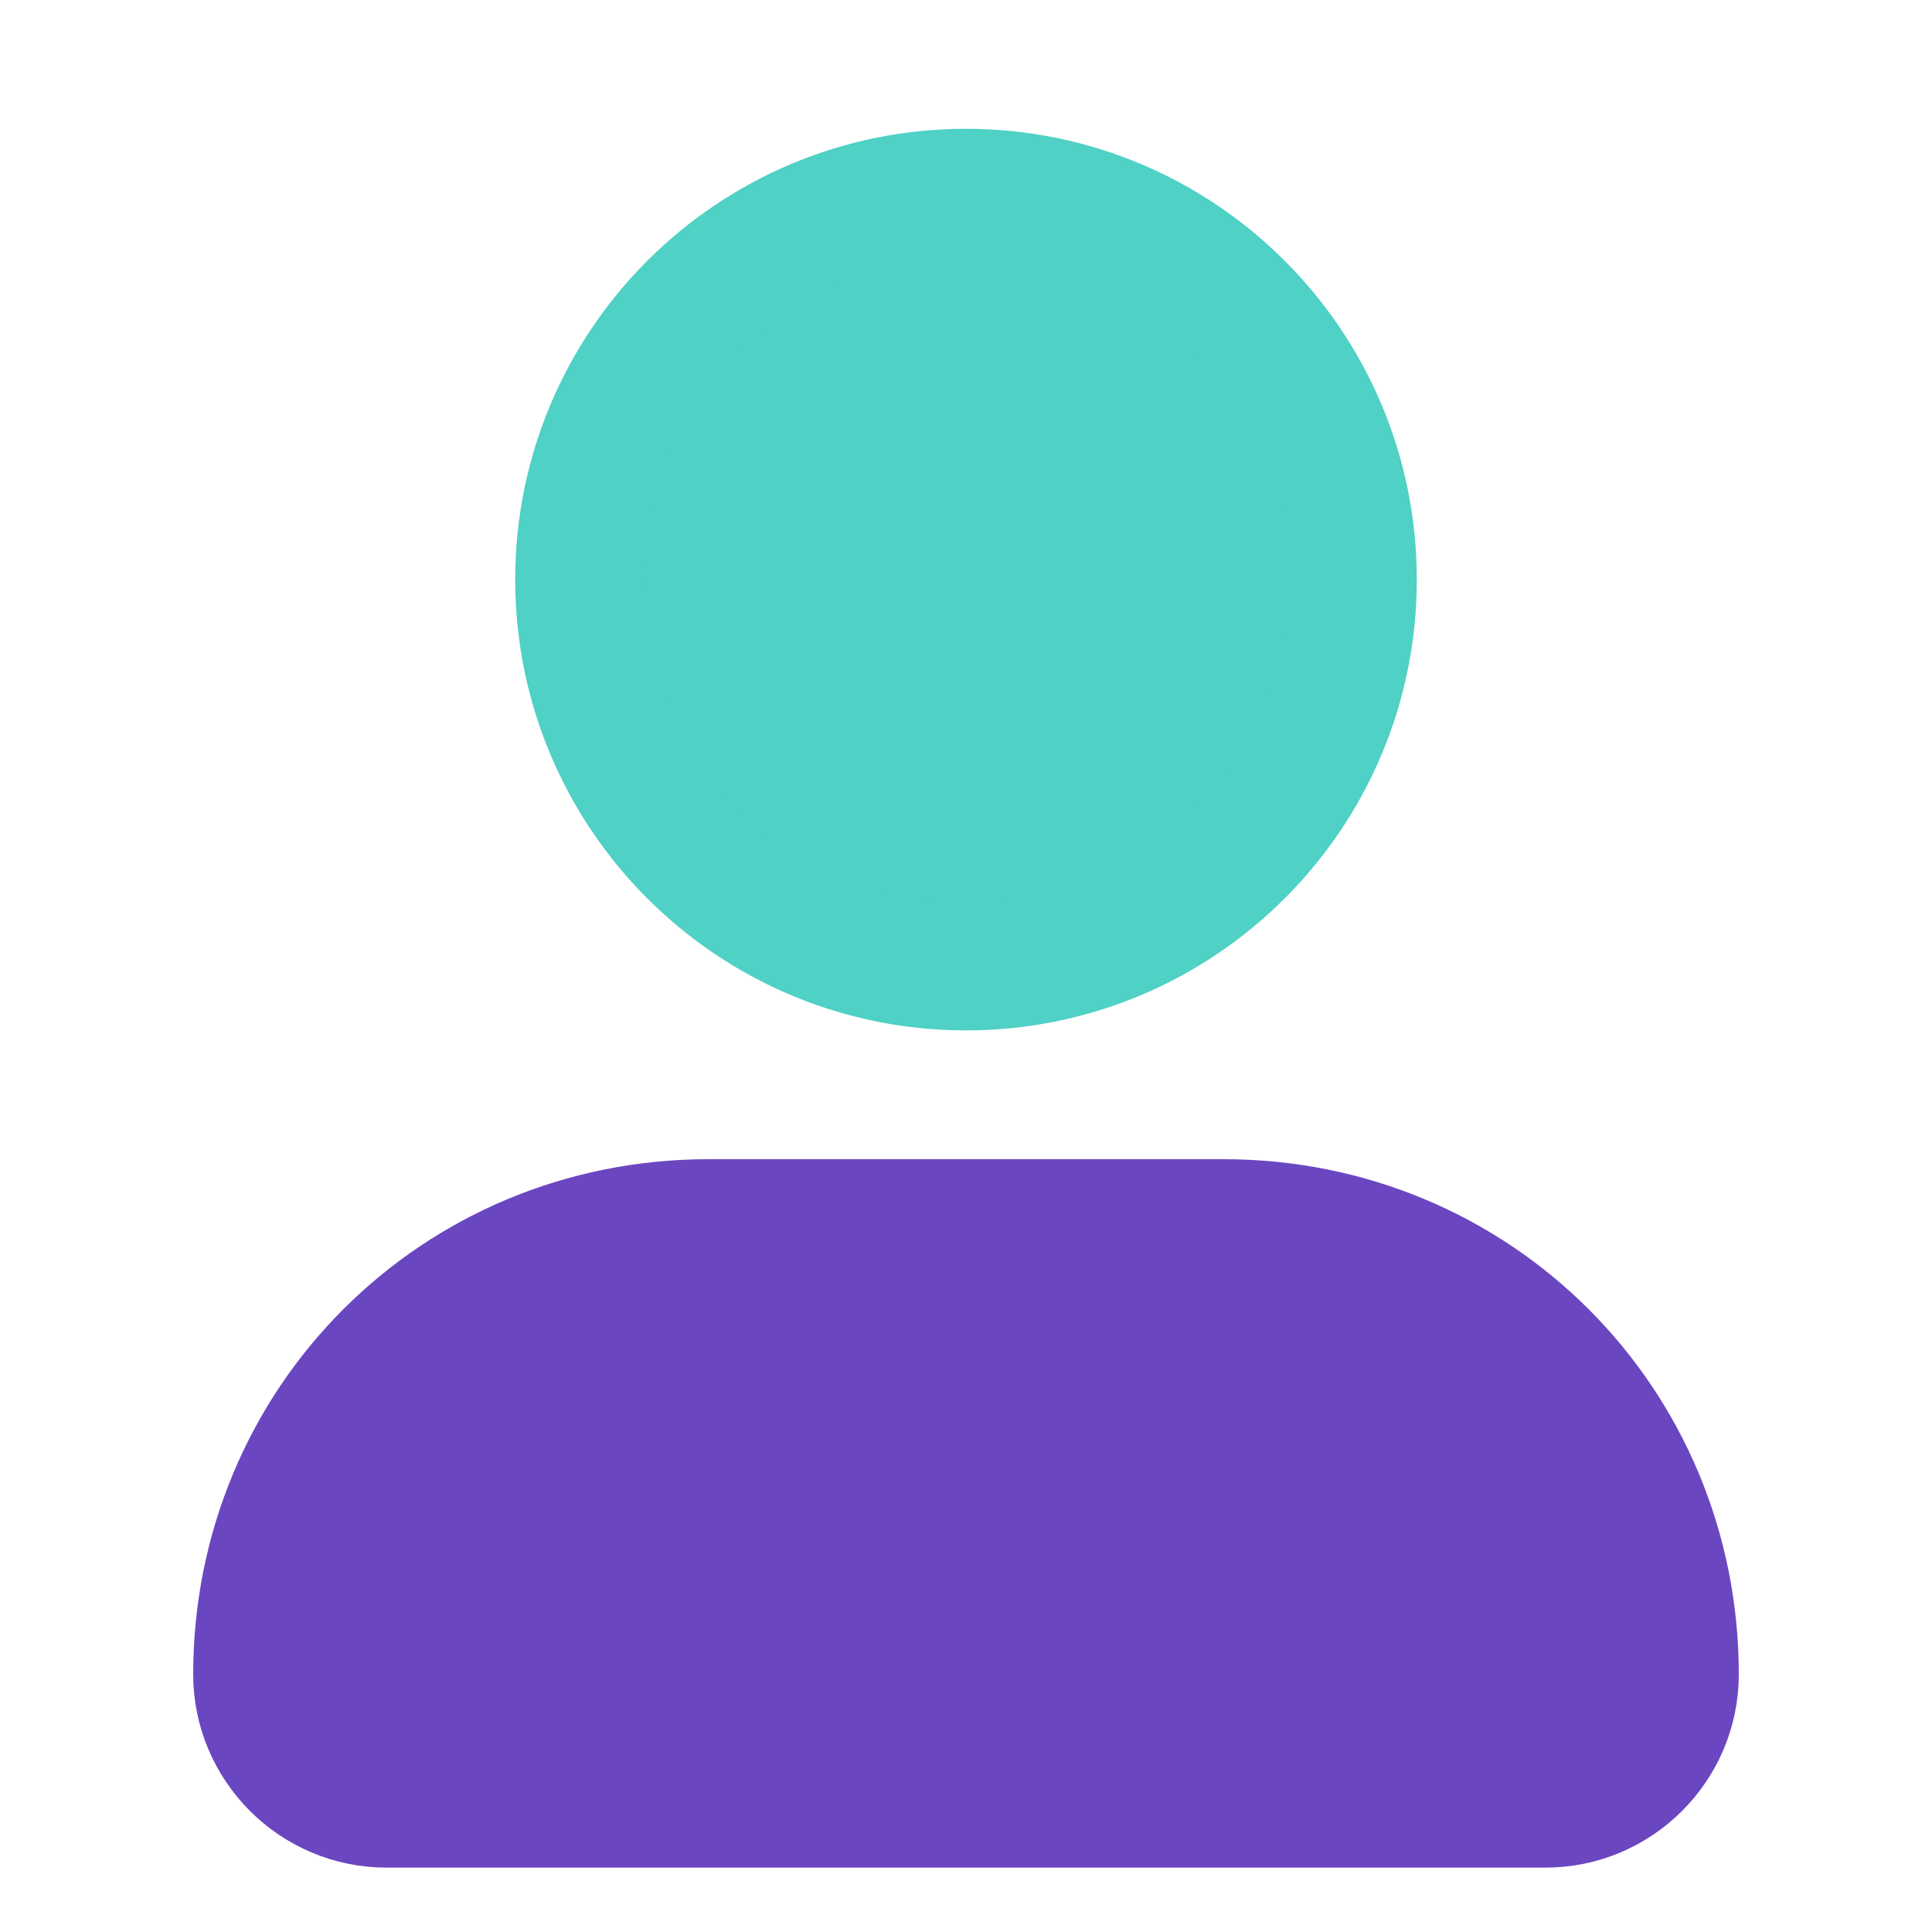
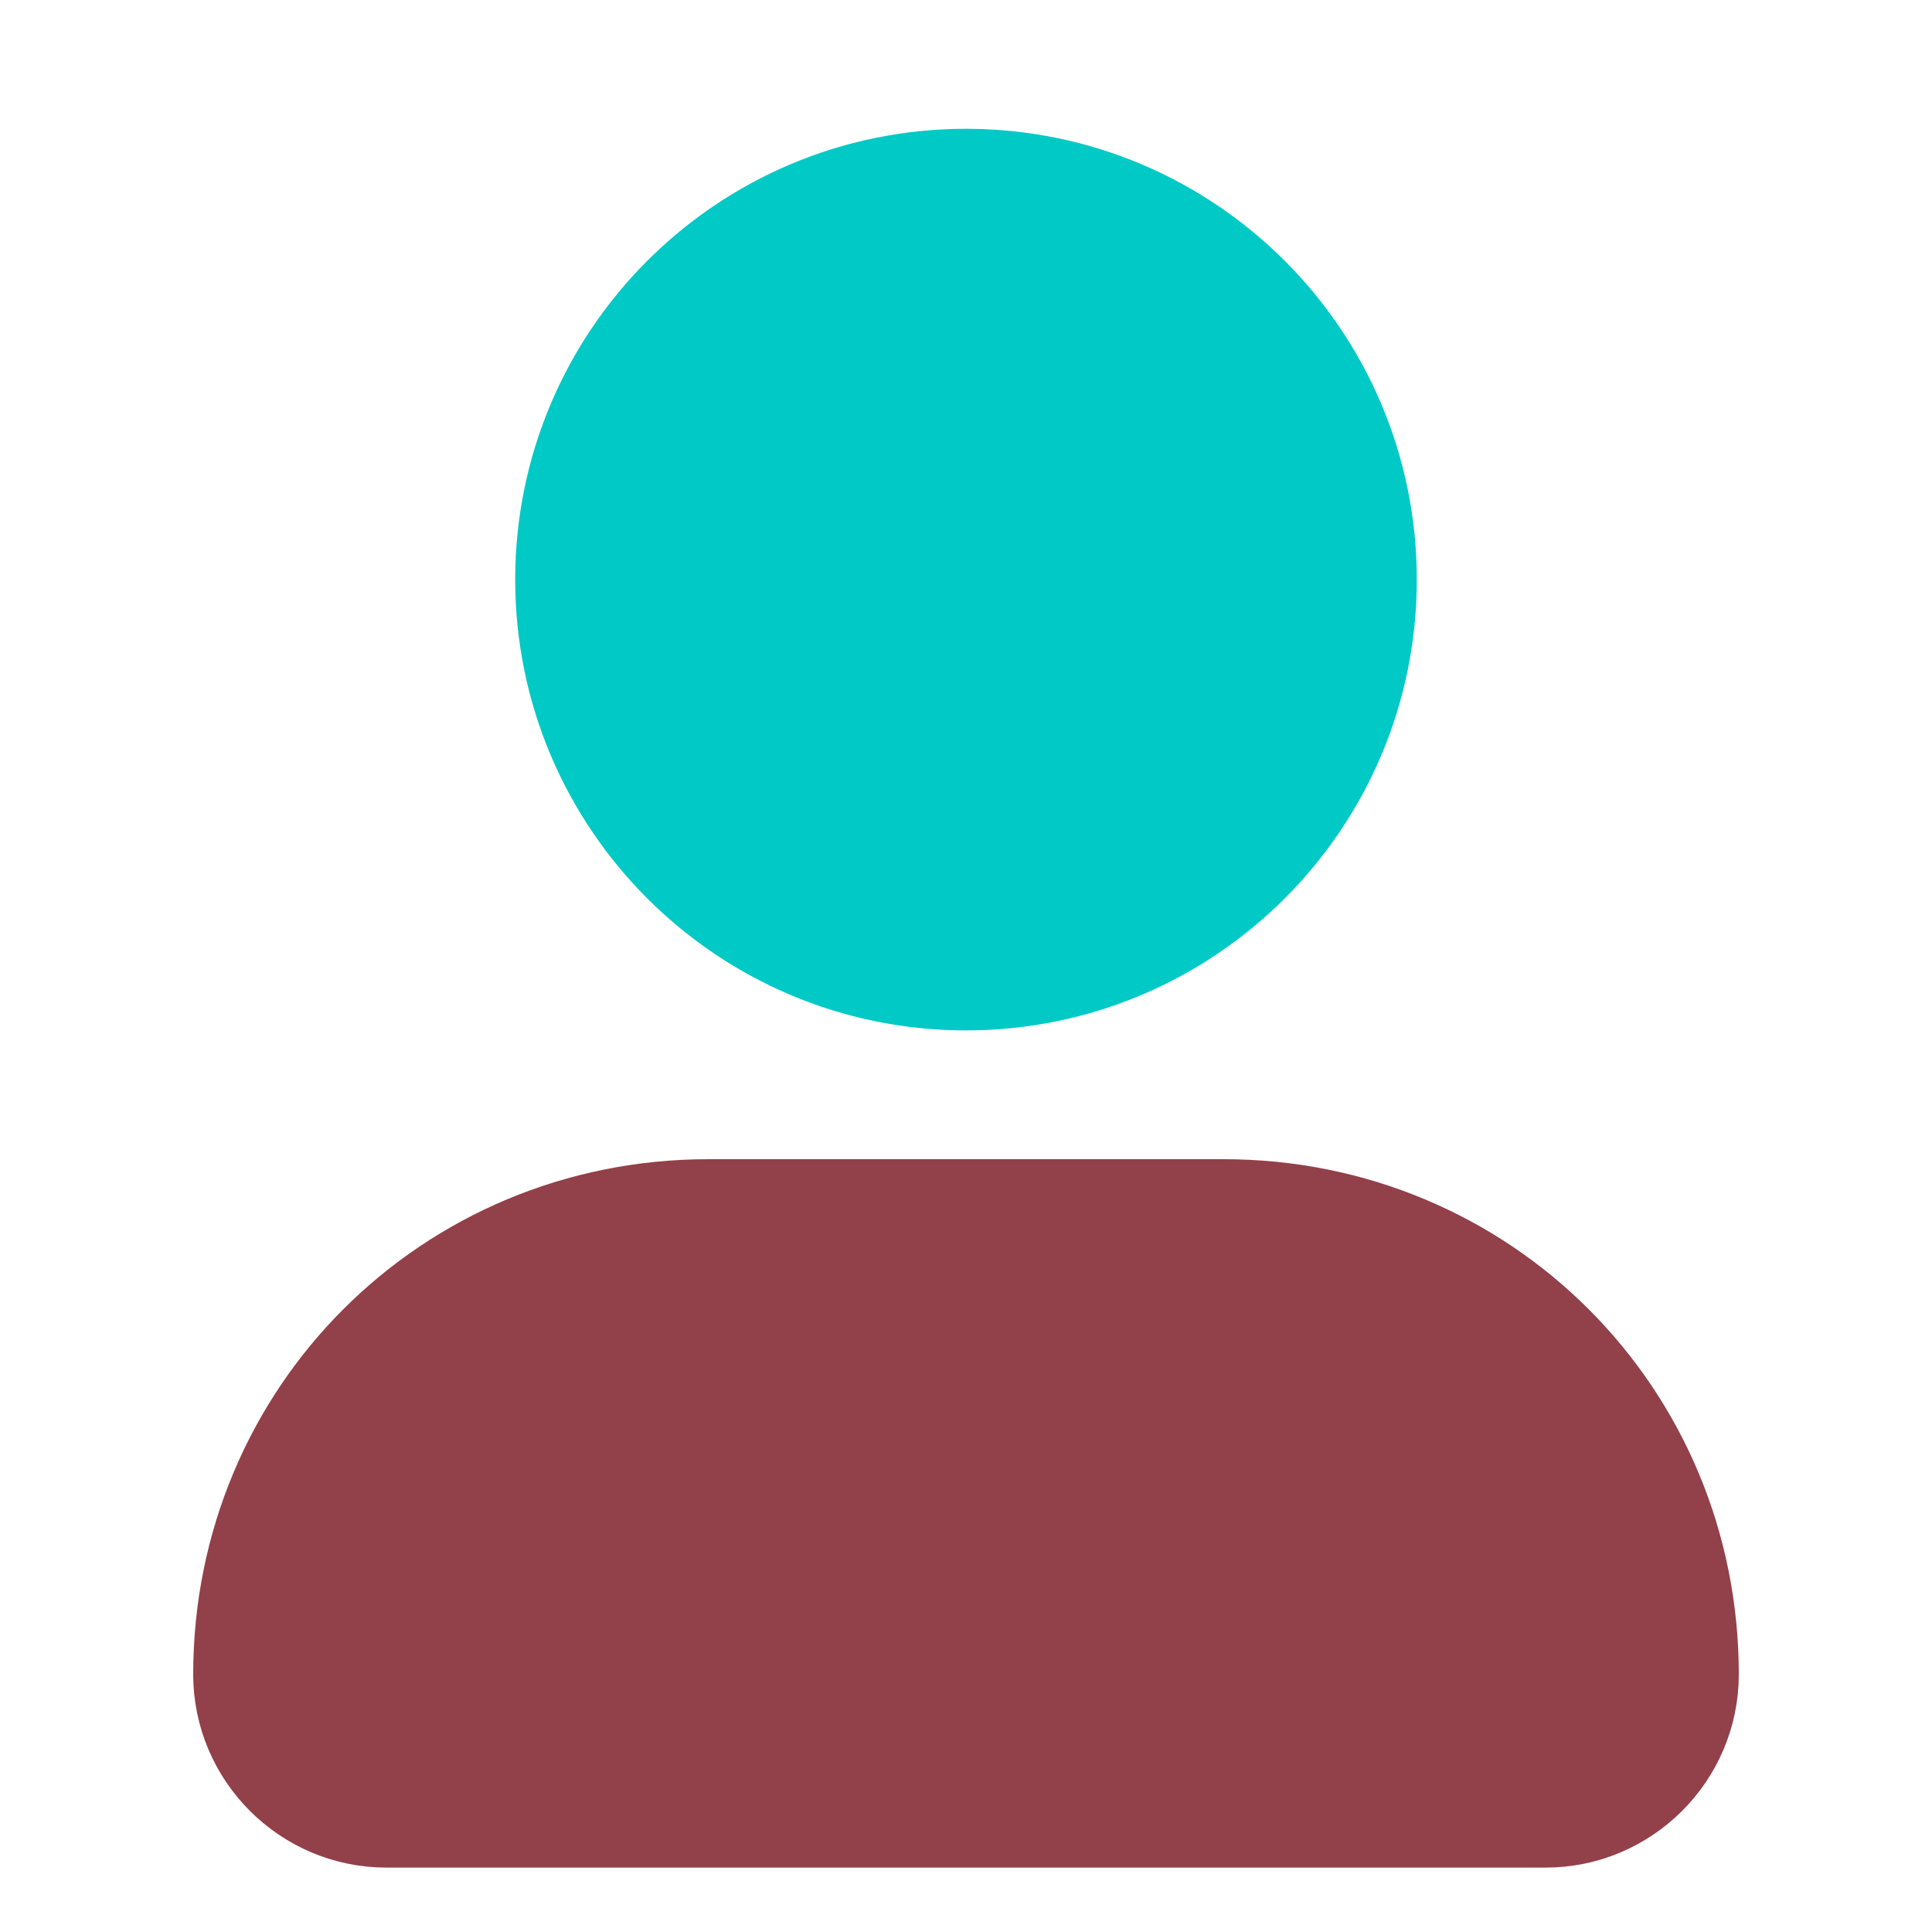
<svg xmlns="http://www.w3.org/2000/svg" id="Layer_1" style="enable-background:new 0 0 30 30;" version="1.1" viewBox="0 0 30 30" xml:space="preserve">
  <style type="text/css">
	.st0{fill:none;stroke:#6C3DB7;stroke-width:4;stroke-linecap:round;stroke-linejoin:round;stroke-miterlimit:10;}
	.st1{fill:none;stroke:#1F992A;stroke-width:4;stroke-linecap:round;stroke-linejoin:round;stroke-miterlimit:10;}
	.st2{fill:none;stroke:#6A83BA;stroke-width:4;stroke-linecap:round;stroke-linejoin:round;stroke-miterlimit:10;}
	.st3{fill:#8A8AFF;stroke:#8A8AFF;stroke-width:2;stroke-linecap:round;stroke-linejoin:round;stroke-miterlimit:10;}
- 	.st4{fill:#6b46c1;stroke:#6b46c1;stroke-width:2;stroke-linecap:round;stroke-linejoin:round;stroke-miterlimit:10;}
+ 	
+ 	.st4{fill:#924049;stroke:#924049;stroke-width:2;stroke-linecap:round;stroke-linejoin:round;stroke-miterlimit:10;}
	.st5{fill:#A576FF;stroke:#A576FF;stroke-width:2;stroke-linecap:round;stroke-linejoin:round;stroke-miterlimit:10;}
	.st6{fill:#F2BB41;stroke:#F2BB41;stroke-width:2;stroke-linecap:round;stroke-linejoin:round;stroke-miterlimit:10;}
	.st7{fill:#E08838;stroke:#E08838;stroke-width:2;stroke-linecap:round;stroke-linejoin:round;stroke-miterlimit:10;}
	.st8{fill:#1F992A;stroke:#1F992A;stroke-width:2;stroke-linecap:round;stroke-linejoin:round;stroke-miterlimit:10;}
	.st9{fill:#5EC11E;stroke:#5EC11E;stroke-width:2;stroke-linecap:round;stroke-linejoin:round;stroke-miterlimit:10;}
	.st10{fill:#E3FAFF;stroke:#E3FAFF;stroke-width:2;stroke-linecap:round;stroke-linejoin:round;stroke-miterlimit:10;}
	.st11{fill:#FF5093;stroke:#FF5093;stroke-width:2;stroke-linecap:round;stroke-linejoin:round;stroke-miterlimit:10;}
	.st12{fill:#B7257F;stroke:#B7257F;stroke-width:2;stroke-linecap:round;stroke-linejoin:round;stroke-miterlimit:10;}
	.st13{fill:#5189E5;stroke:#5189E5;stroke-width:2;stroke-linecap:round;stroke-linejoin:round;stroke-miterlimit:10;}
- 	.st14{fill:#4fd1c5;stroke:#4fd1c5;stroke-width:2;stroke-linecap:round;stroke-linejoin:round;stroke-miterlimit:10;}
+ 	
+ 	.st14{fill:#00c9c6;stroke:#00c9c6;stroke-width:2;stroke-linecap:round;stroke-linejoin:round;stroke-miterlimit:10;}
	.st15{fill:#EDD977;stroke:#EDD977;stroke-width:2;stroke-linecap:round;stroke-linejoin:round;stroke-miterlimit:10;}
	.st16{fill:#8C43FF;stroke:#8C43FF;stroke-width:2;stroke-linecap:round;stroke-linejoin:round;stroke-miterlimit:10;}
	.st17{fill:#5252BA;stroke:#5252BA;stroke-width:2;stroke-linecap:round;stroke-linejoin:round;stroke-miterlimit:10;}
	.st18{fill:none;stroke:#E3FAFF;stroke-width:4;stroke-linecap:round;stroke-linejoin:round;stroke-miterlimit:10;}
	.st19{fill:#354C75;stroke:#354C75;stroke-width:2;stroke-linecap:round;stroke-linejoin:round;stroke-miterlimit:10;}
</style>
  <path class="st4" d="M24,28H6c-1.1,0-2-0.9-2-2v0c0-3.9,3.1-7,7-7h8c3.9,0,7,3.1,7,7v0C26,27.1,25.1,28,24,28z" />
  <circle class="st14" cx="15" cy="9" r="6" />
</svg>
